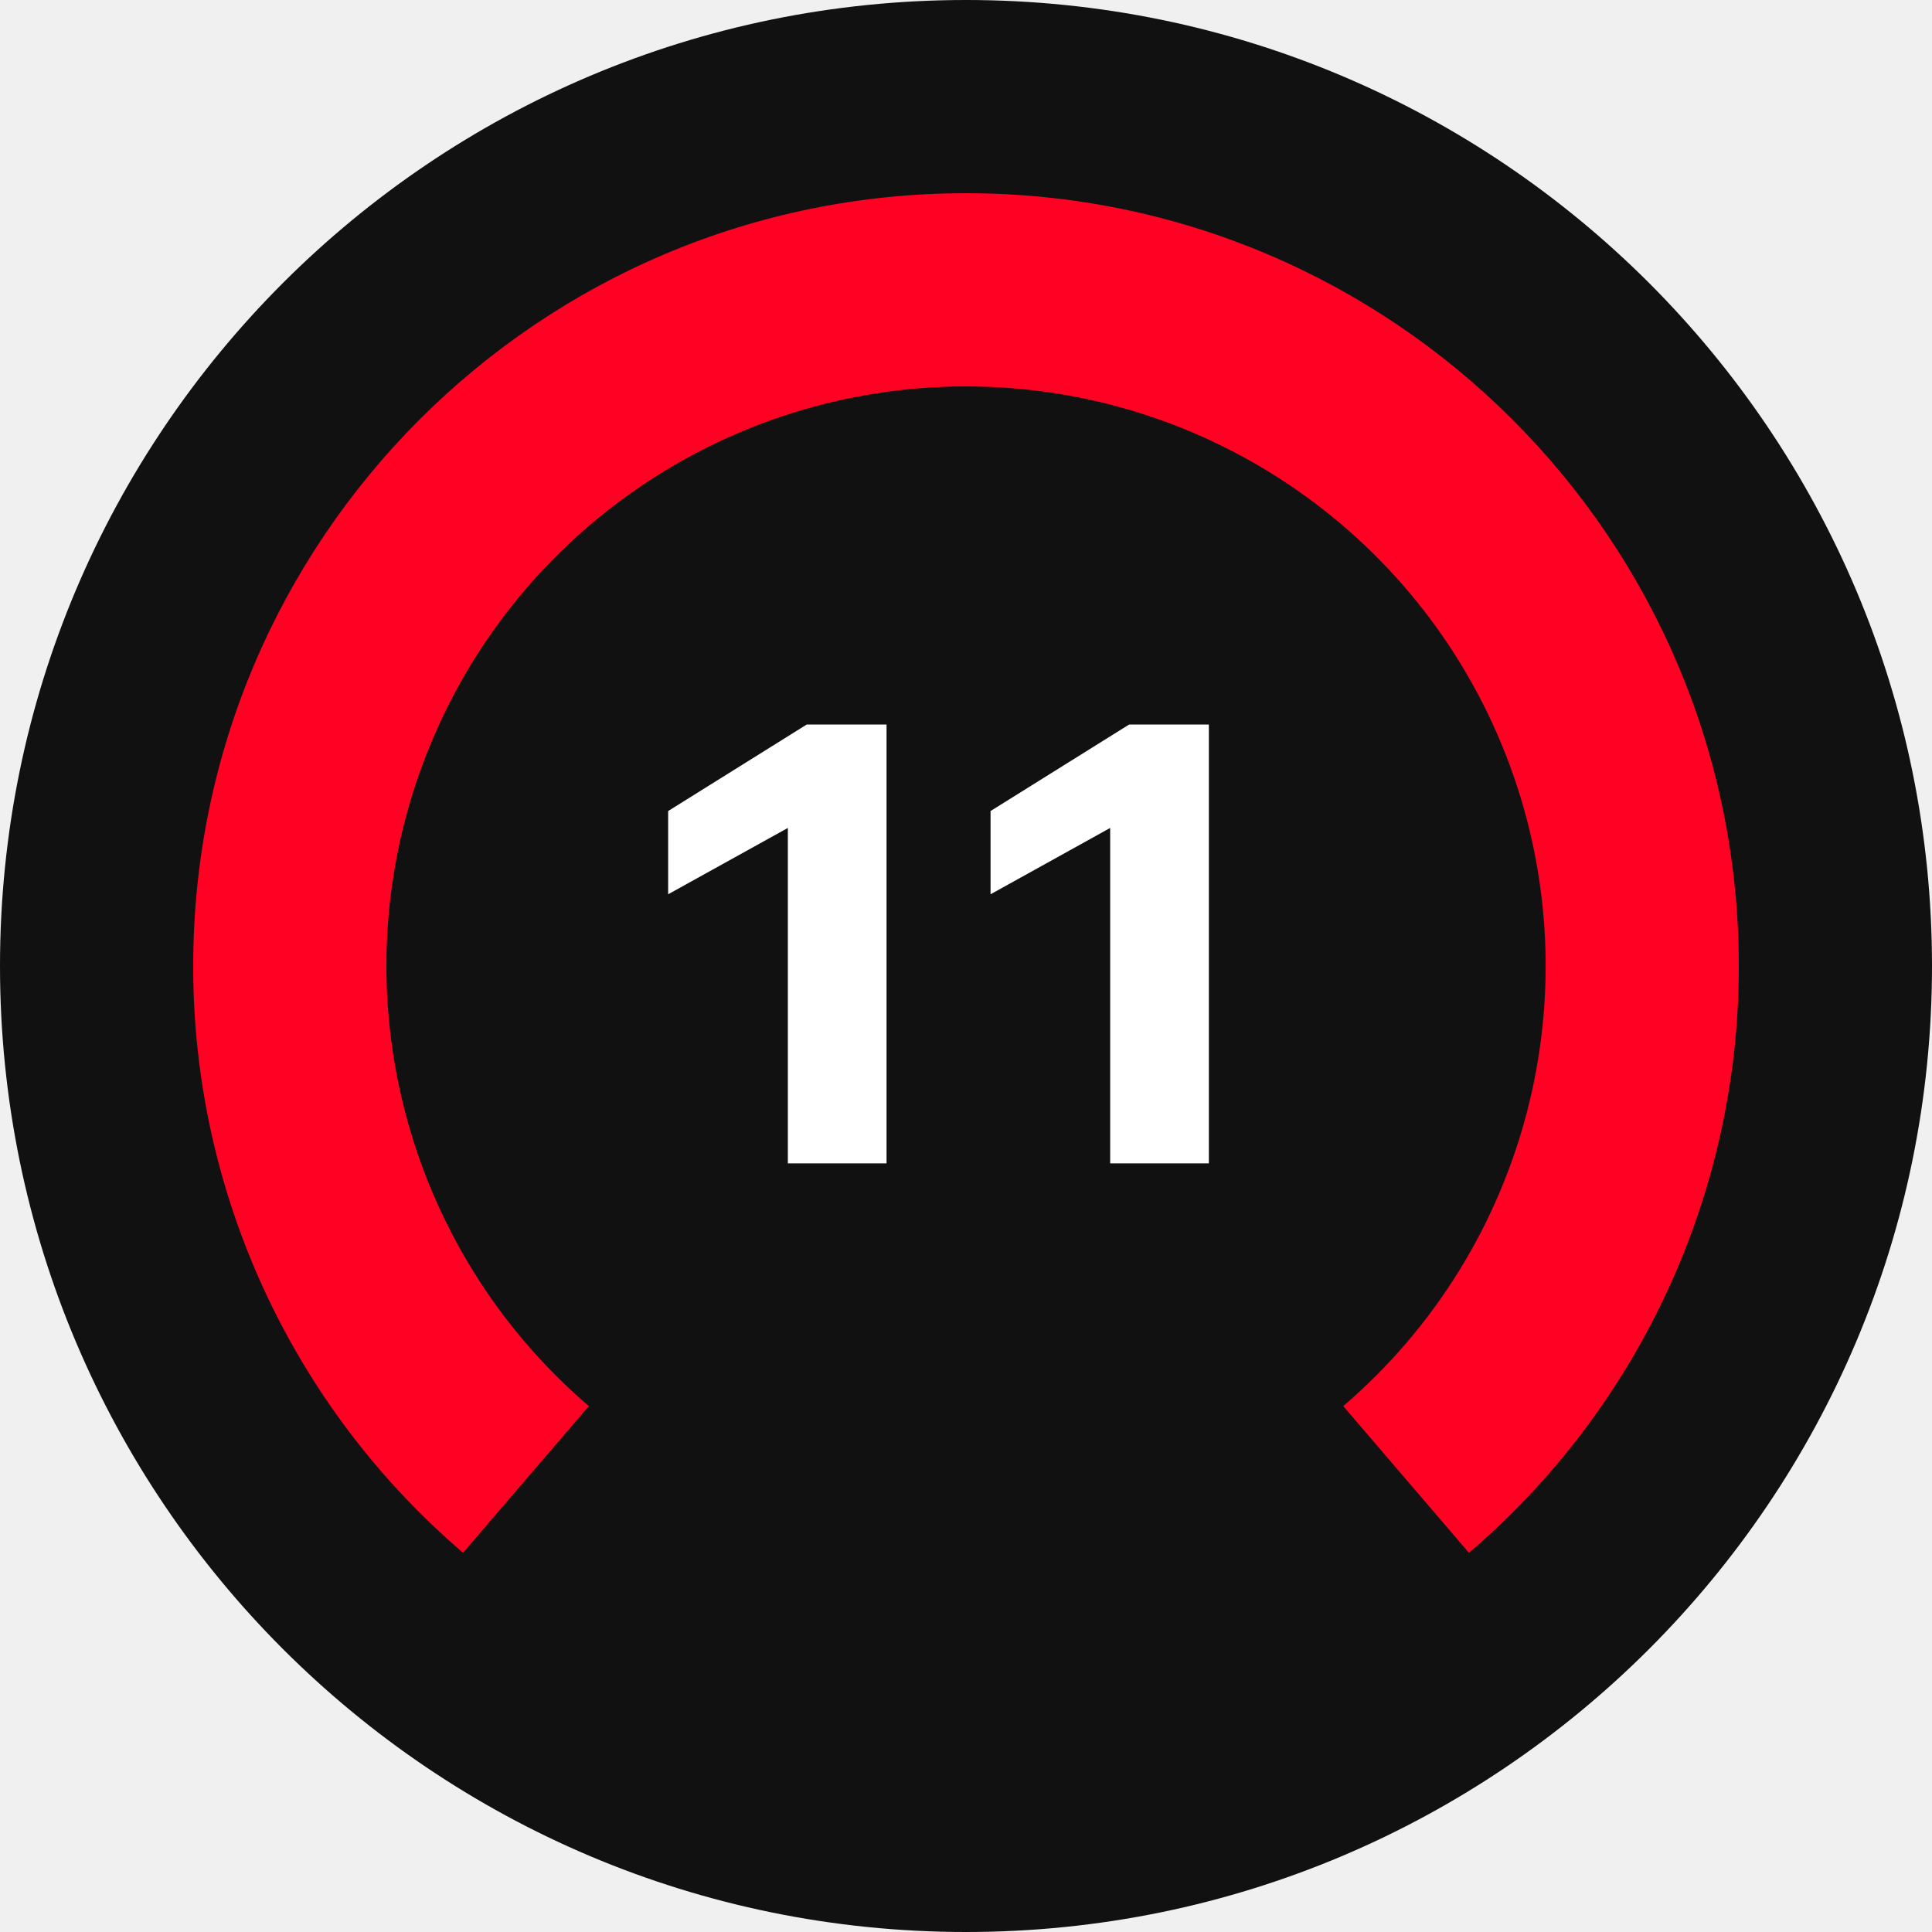
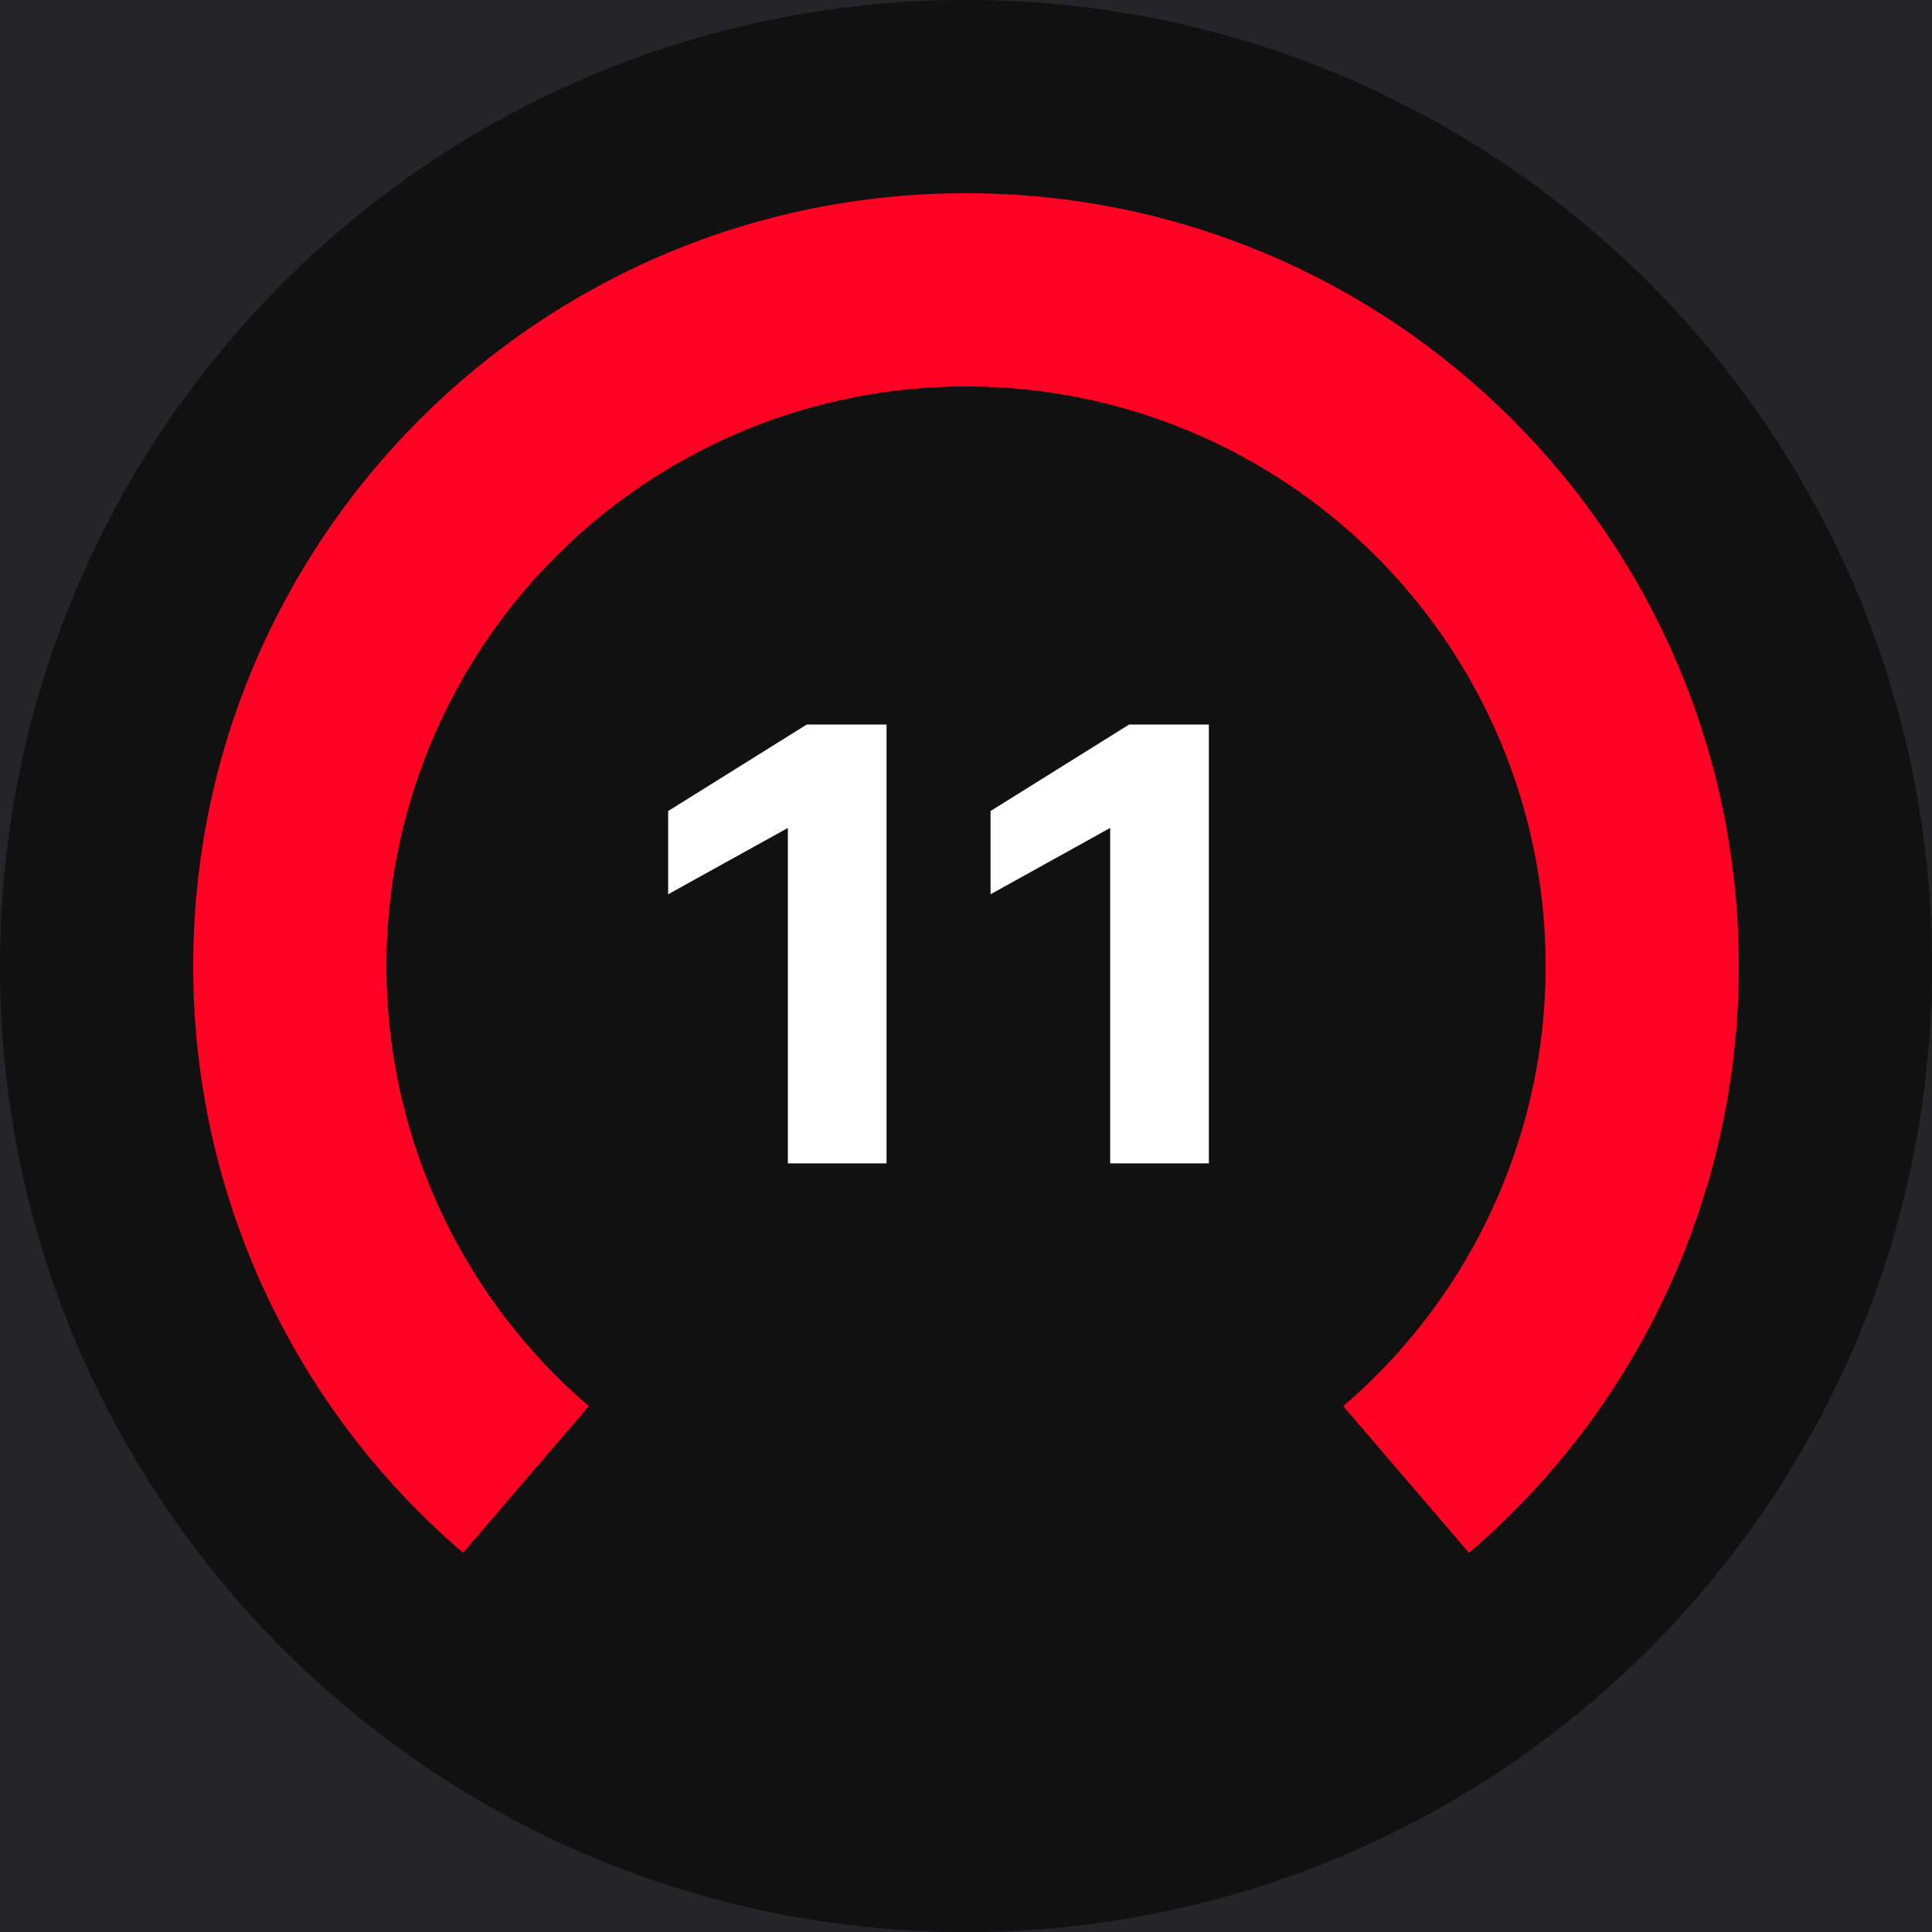
<svg xmlns="http://www.w3.org/2000/svg" fill="none" viewBox="0 0 24 24">
  <g clip-path="url(#a)">
+     <path fill="#242429" d="M0 0h24v24H0z" />
    <path fill="#111111" d="M12 24c6.627 0 12-5.373 12-12S18.627 0 12 0 0 5.373 0 12s5.373 12 12 12Z" />
    <path fill="#FE0123" fill-rule="evenodd" d="M16.686 17.467a7.2 7.2 0 1 0-9.371 0l-1.563 1.822A9.58 9.58 0 0 1 2.4 12a9.6 9.6 0 1 1 19.2 0 9.58 9.58 0 0 1-3.352 7.29l-1.562-1.823Z" clip-rule="evenodd" />
    <path fill="#fff" d="m9.787 10.285-1.487.824v-1.034L10.022 9h.991v5.452H9.787v-4.167Z" />
    <path fill="#fff" d="m13.791 10.285-1.486.824v-1.034L14.027 9h.99v5.452h-1.226v-4.167Z" />
  </g>
  <defs>
    <clipPath id="a">
      <path fill="#fff" d="M0 0h24v24H0z" />
    </clipPath>
  </defs>
</svg>
